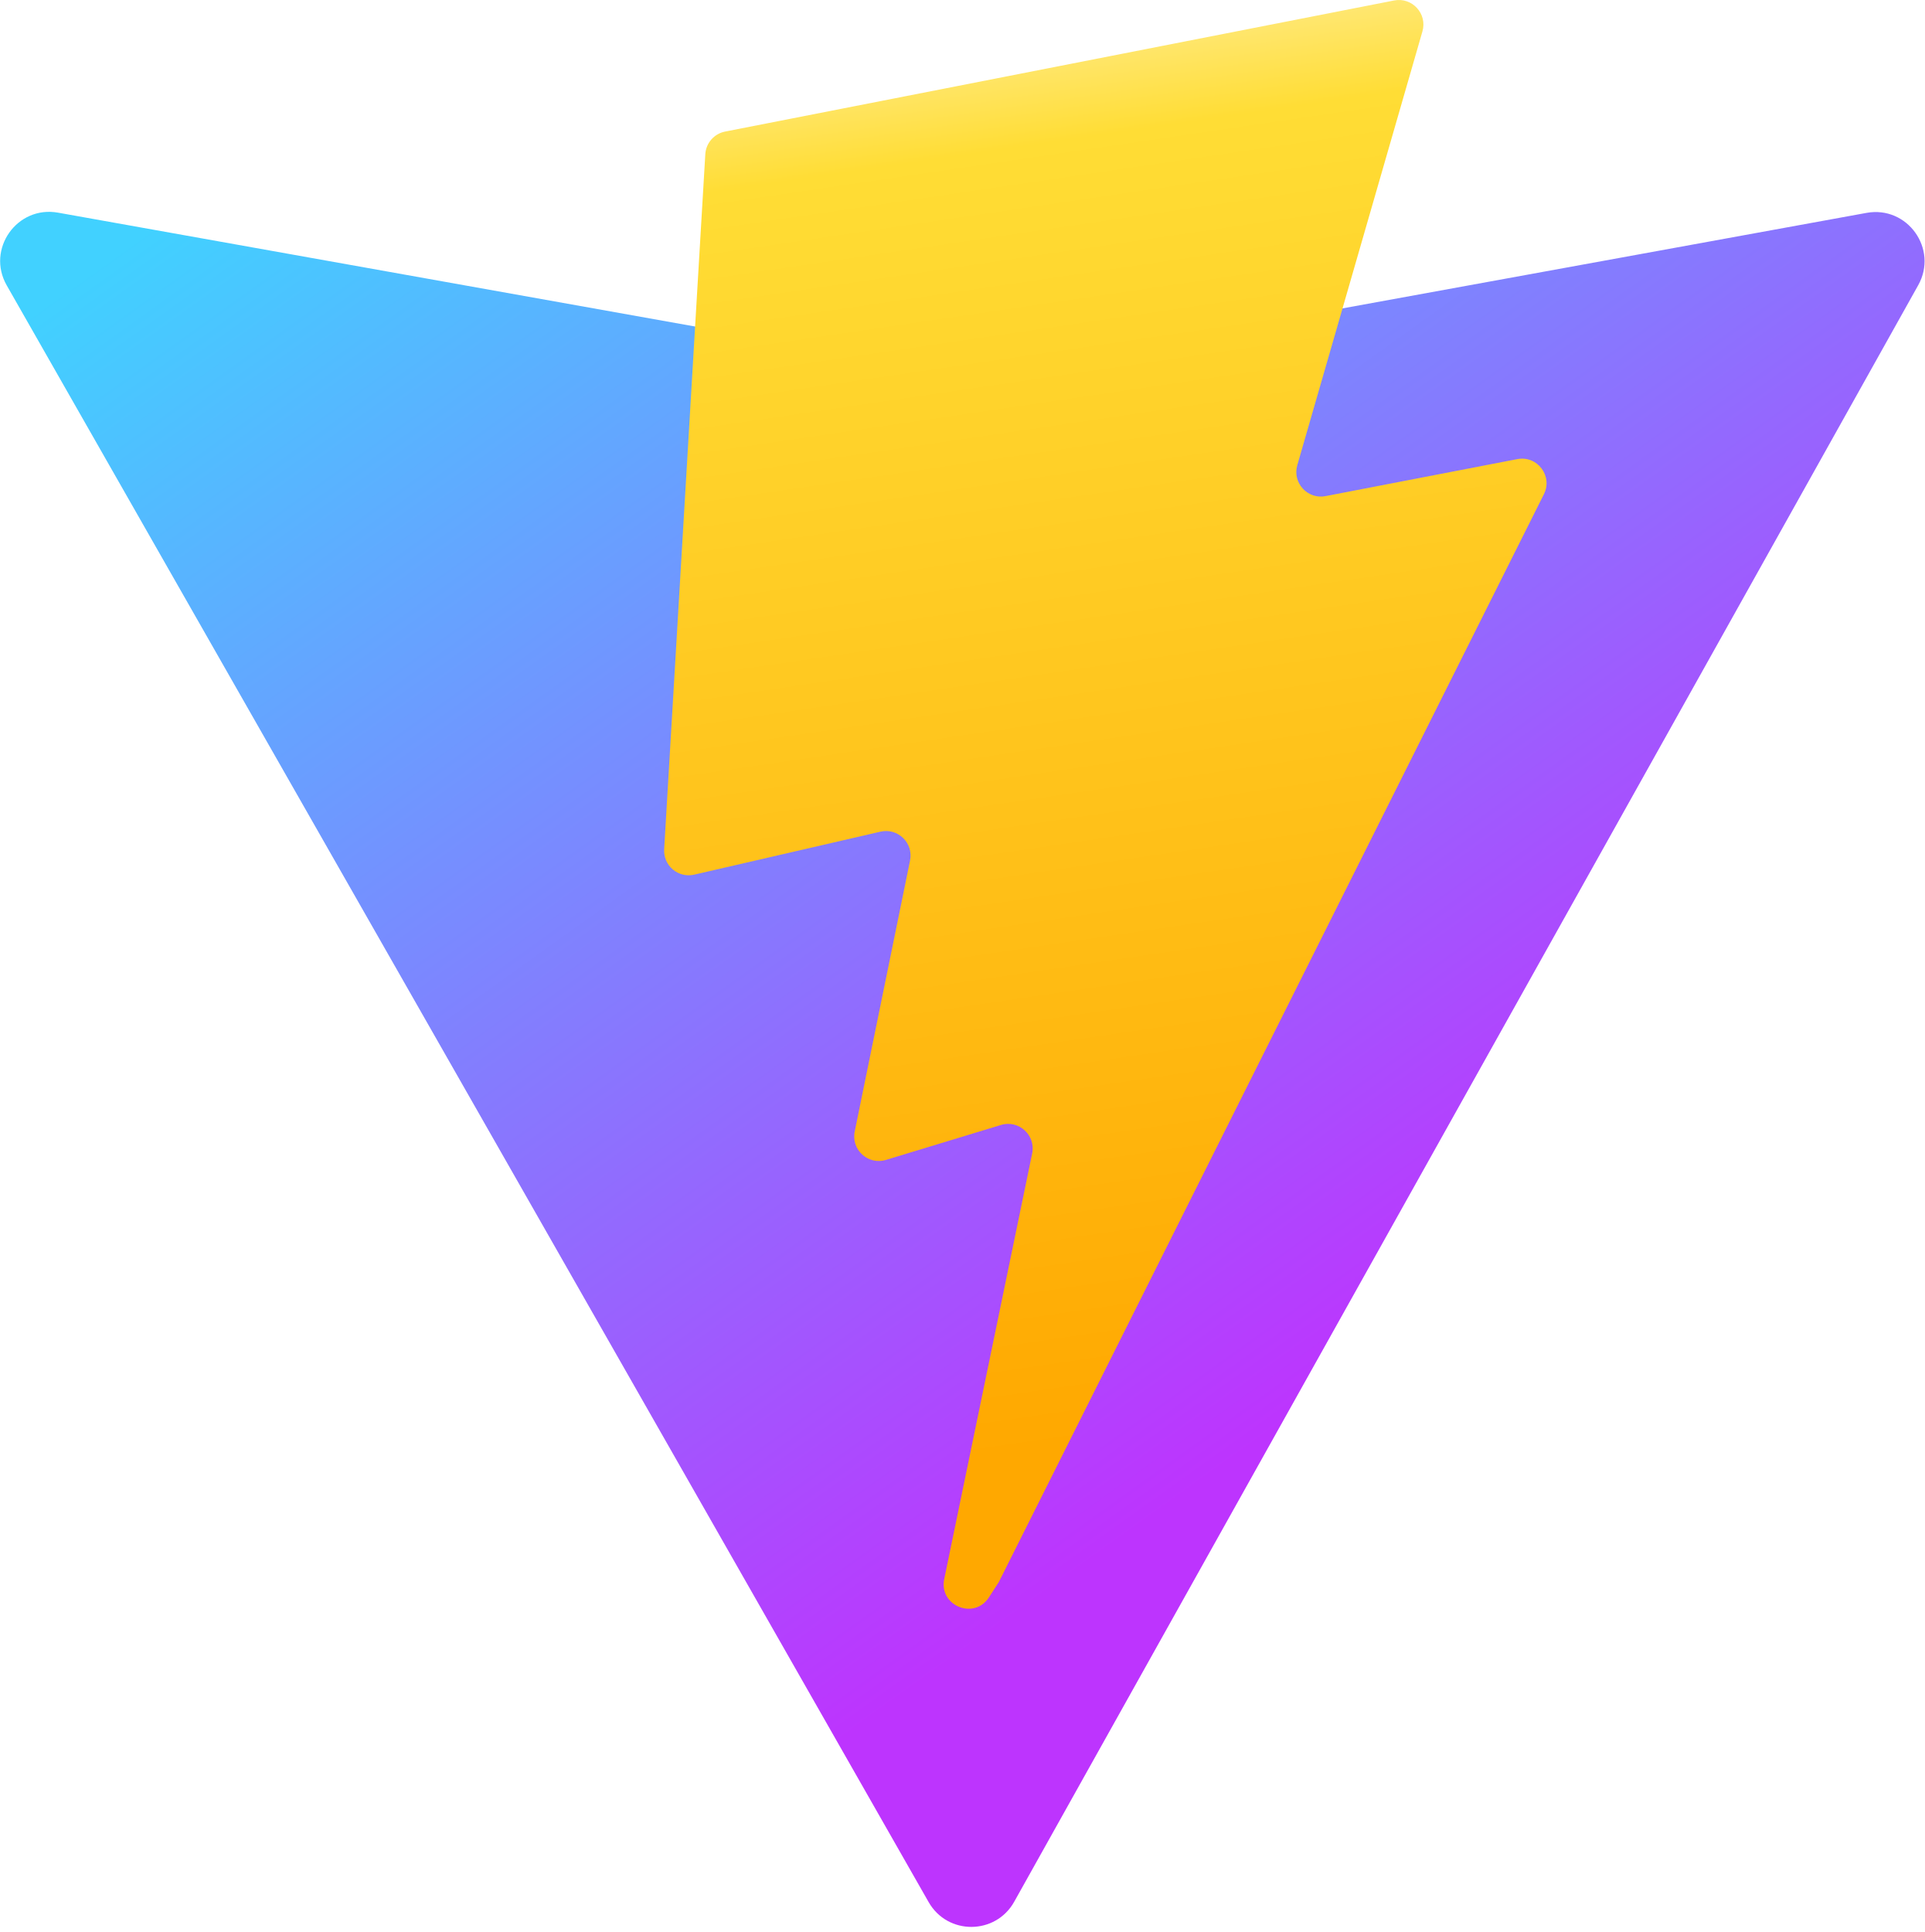
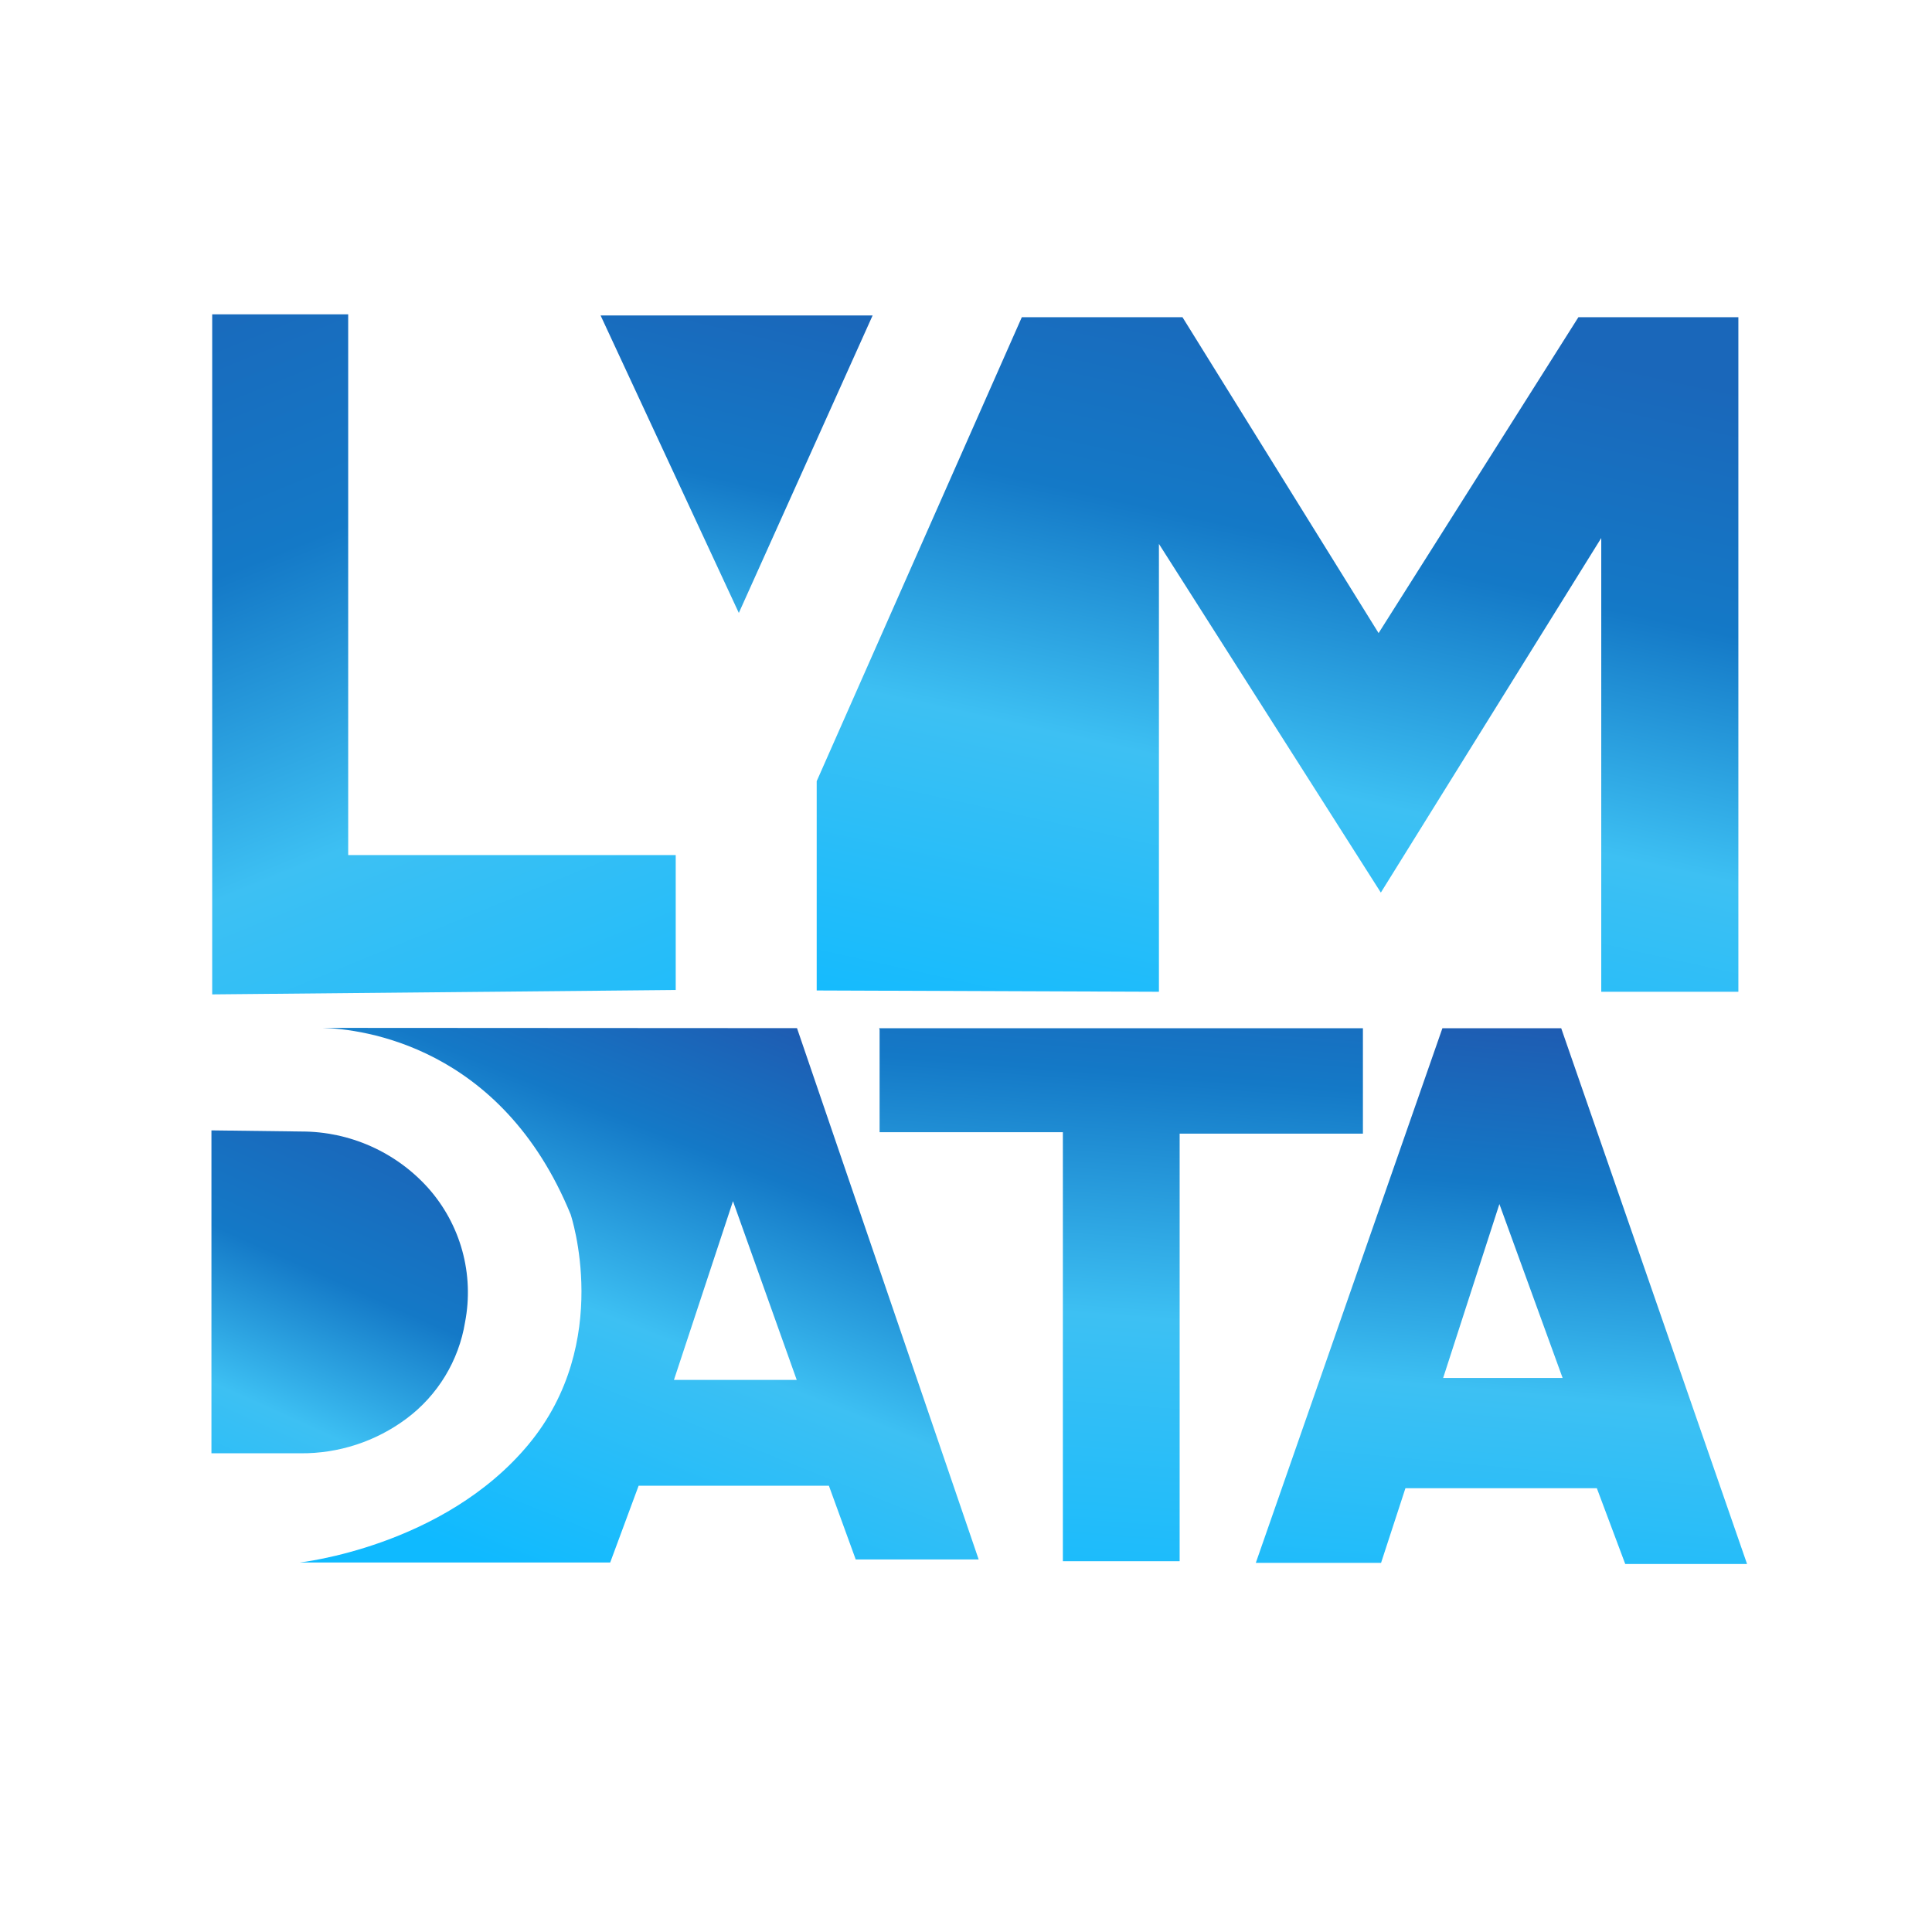
- <svg xmlns="http://www.w3.org/2000/svg" aria-hidden="true" role="img" class="iconify iconify--logos" width="31.88" height="32" preserveAspectRatio="xMidYMid meet" viewBox="0 0 256 257">
+ <svg xmlns="http://www.w3.org/2000/svg" width="360" height="360" viewBox="0 0 360 360" fill="none">
+   <path d="M125.91 159.33H64.88V58.57H39.54V185.29L125.91 184.47V159.33Z" fill="url(#paint0_linear_501_2)" />
+   <path d="M162.6 58.78H111.91L137.67 114.21L162.6 58.78Z" fill="url(#paint1_linear_501_2)" />
+   <path d="M152.18 184.56L215.95 184.8V101.35L257.3 166.32L298.37 100.25V184.8H323.92V59.11H294.11L256.88 117.97L220.34 59.11H190.4L152.18 145.56V184.56Z" fill="url(#paint2_linear_501_2)" />
+   <path d="M86.66 246.35C87.509 241.934 87.33 237.381 86.135 233.045C84.94 228.71 82.762 224.708 79.77 221.35C76.798 218.044 73.163 215.399 69.103 213.589C65.042 211.778 60.646 210.841 56.2 210.84L39.4 210.63V270.8H56C63.092 270.86 70.009 268.602 75.7 264.37C81.557 260.016 85.488 253.553 86.66 246.35Z" fill="url(#paint3_linear_501_2)" />
+   <path d="M61.06 191.53H61.19C60 191.53 59.33 191.53 59.33 191.53H60.11C67.43 191.75 93.42 194.8 106.33 226.29C106.33 226.29 114.33 250.06 98.48 269.15C82.63 288.24 55.83 291.15 55.83 291.15H113.7L119 276.84H154.45L159.45 290.58H182.36L148.51 191.58L61.06 191.53ZM125.58 257.13L136.58 223.82L148.46 257.13H125.58Z" fill="url(#paint4_linear_501_2)" />
+   <path d="M253.96 191.6H163.82L163.9 191.87V210.97H198.05V290.91H219.81V211.24H253.96V191.6Z" fill="url(#paint5_linear_501_2)" />
+   <path d="M290.91 191.6H268.77L234 291.22H257.34L261.88 277.31H297.55L302.84 291.43H325.54L290.91 191.6ZM268.91 256.76L279.39 224.36L291.17 256.76H268.91Z" fill="url(#paint6_linear_501_2)" />
  <defs>
-     <linearGradient id="IconifyId1813088fe1fbc01fb466" x1="-.828%" x2="57.636%" y1="7.652%" y2="78.411%">
-       <stop offset="0%" stop-color="#41D1FF" />
-       <stop offset="100%" stop-color="#BD34FE" />
+     <linearGradient id="paint0_linear_501_2" x1="32.96" y1="50.27" x2="105.73" y2="228.74" gradientUnits="userSpaceOnUse">
+       <stop stop-color="#1A67BA" />
+       <stop offset="0.29" stop-color="#1479C7" />
+       <stop offset="0.58" stop-color="#3DC0F3" />
+       <stop offset="1" stop-color="#0FBAFF" />
    </linearGradient>
-     <linearGradient id="IconifyId1813088fe1fbc01fb467" x1="43.376%" x2="50.316%" y1="2.242%" y2="89.03%">
-       <stop offset="0%" stop-color="#FFEA83" />
-       <stop offset="8.333%" stop-color="#FFDD35" />
-       <stop offset="100%" stop-color="#FFA800" />
+     <linearGradient id="paint1_linear_501_2" x1="138.07" y1="55.34" x2="111.26" y2="168.7" gradientUnits="userSpaceOnUse">
+       <stop stop-color="#1A67BA" />
+       <stop offset="0.29" stop-color="#1479C7" />
+       <stop offset="0.58" stop-color="#3DC0F3" />
+       <stop offset="1" stop-color="#0FBAFF" />
+     </linearGradient>
+     <linearGradient id="paint2_linear_501_2" x1="261.56" y1="58.82" x2="228.06" y2="210.33" gradientUnits="userSpaceOnUse">
+       <stop stop-color="#1A67BA" />
+       <stop offset="0.29" stop-color="#1479C7" />
+       <stop offset="0.58" stop-color="#3DC0F3" />
+       <stop offset="1" stop-color="#0FBAFF" />
+     </linearGradient>
+     <linearGradient id="paint3_linear_501_2" x1="70.68" y1="212.67" x2="32.54" y2="297.35" gradientUnits="userSpaceOnUse">
+       <stop stop-color="#1A67BA" />
+       <stop offset="0.29" stop-color="#1479C7" />
+       <stop offset="0.58" stop-color="#3DC0F3" />
+       <stop offset="1" stop-color="#0FBAFF" />
+     </linearGradient>
+     <linearGradient id="paint4_linear_501_2" x1="144.58" y1="182" x2="99.39" y2="294.6" gradientUnits="userSpaceOnUse">
+       <stop stop-color="#2154AC" />
+       <stop offset="0.29" stop-color="#1479C7" />
+       <stop offset="0.58" stop-color="#3DC0F3" />
+       <stop offset="1" stop-color="#0FBAFF" />
+     </linearGradient>
+     <linearGradient id="paint5_linear_501_2" x1="212.32" y1="154.93" x2="200.84" y2="310.42" gradientUnits="userSpaceOnUse">
+       <stop stop-color="#2154AC" />
+       <stop offset="0.29" stop-color="#1479C7" />
+       <stop offset="0.58" stop-color="#3DC0F3" />
+       <stop offset="1" stop-color="#0FBAFF" />
+     </linearGradient>
+     <linearGradient id="paint6_linear_501_2" x1="289.86" y1="183.27" x2="277.61" y2="315.01" gradientUnits="userSpaceOnUse">
+       <stop stop-color="#2154AC" />
+       <stop offset="0.29" stop-color="#1479C7" />
+       <stop offset="0.58" stop-color="#3DC0F3" />
+       <stop offset="1" stop-color="#0FBAFF" />
    </linearGradient>
  </defs>
-   <path fill="url(#IconifyId1813088fe1fbc01fb466)" d="M255.153 37.938L134.897 252.976c-2.483 4.44-8.862 4.466-11.382.048L.875 37.958c-2.746-4.814 1.371-10.646 6.827-9.67l120.385 21.517a6.537 6.537 0 0 0 2.322-.004l117.867-21.483c5.438-.991 9.574 4.796 6.877 9.62Z" />
-   <path fill="url(#IconifyId1813088fe1fbc01fb467)" d="M185.432.063L96.44 17.501a3.268 3.268 0 0 0-2.634 3.014l-5.474 92.456a3.268 3.268 0 0 0 3.997 3.378l24.777-5.718c2.318-.535 4.413 1.507 3.936 3.838l-7.361 36.047c-.495 2.426 1.782 4.5 4.151 3.78l15.304-4.649c2.372-.72 4.652 1.36 4.15 3.788l-11.698 56.621c-.732 3.542 3.979 5.473 5.943 2.437l1.313-2.028l72.516-144.72c1.215-2.423-.88-5.186-3.54-4.672l-25.505 4.922c-2.396.462-4.435-1.77-3.759-4.114l16.646-57.705c.677-2.35-1.37-4.583-3.769-4.113Z" />
</svg>
